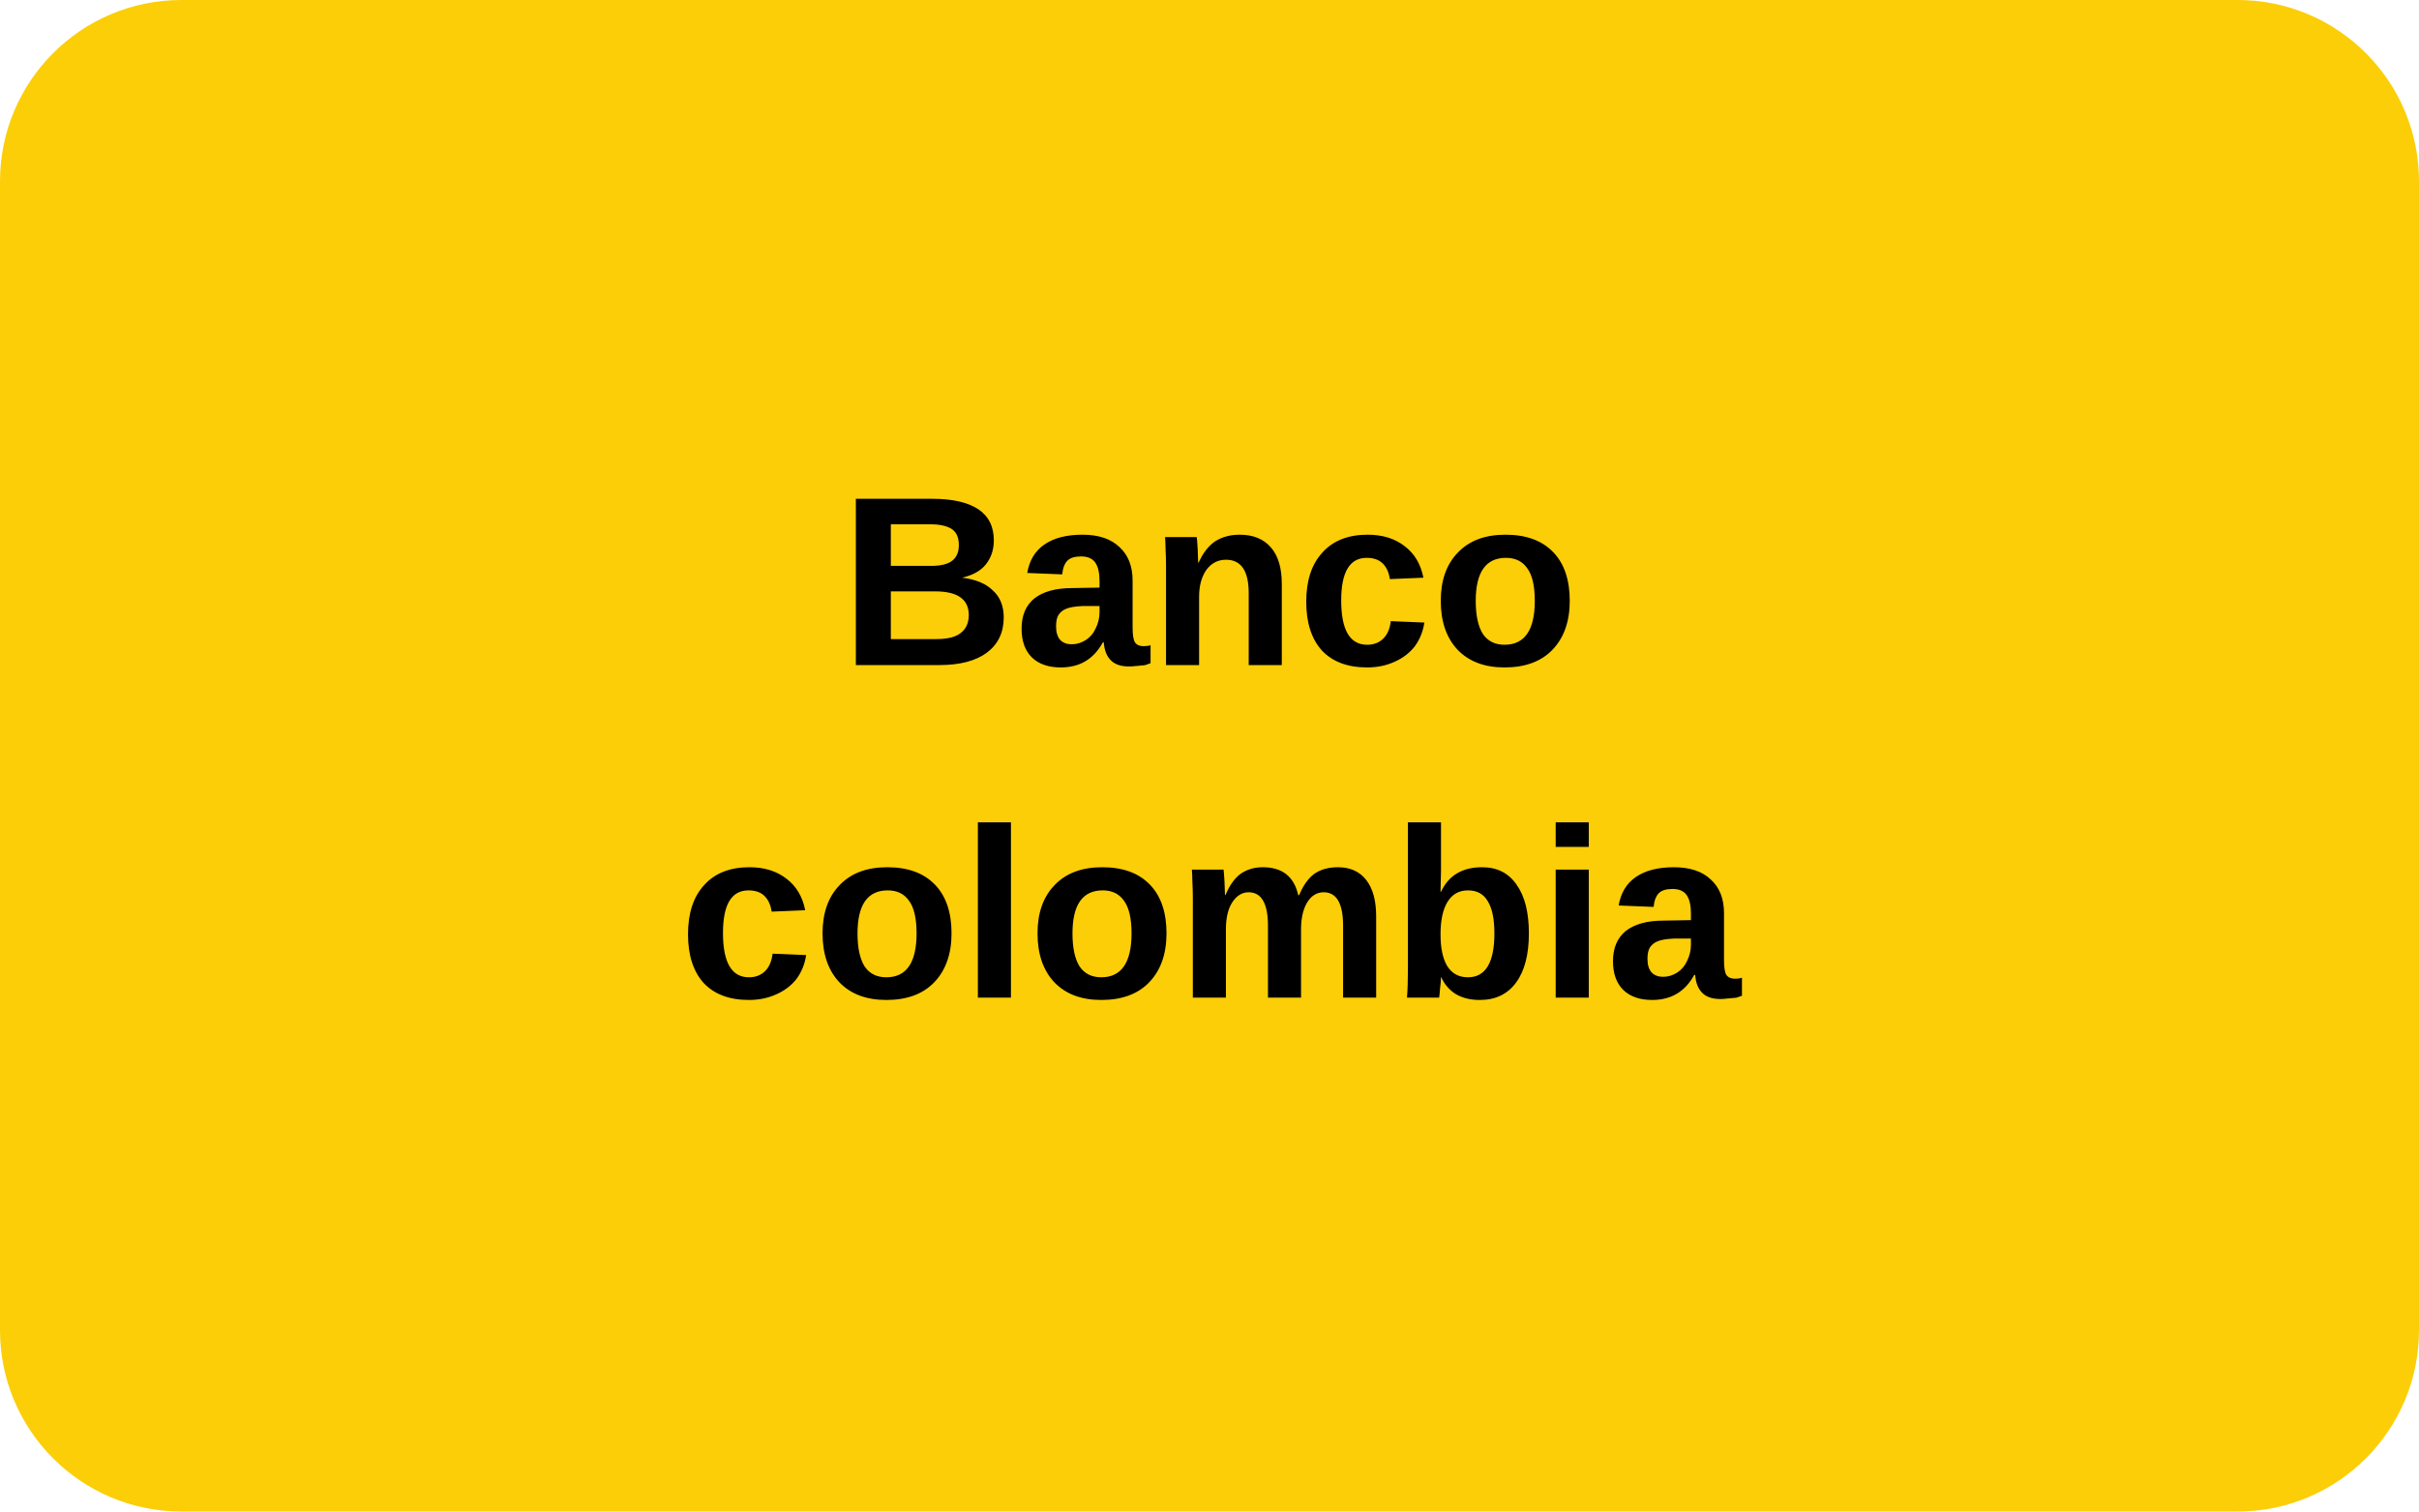
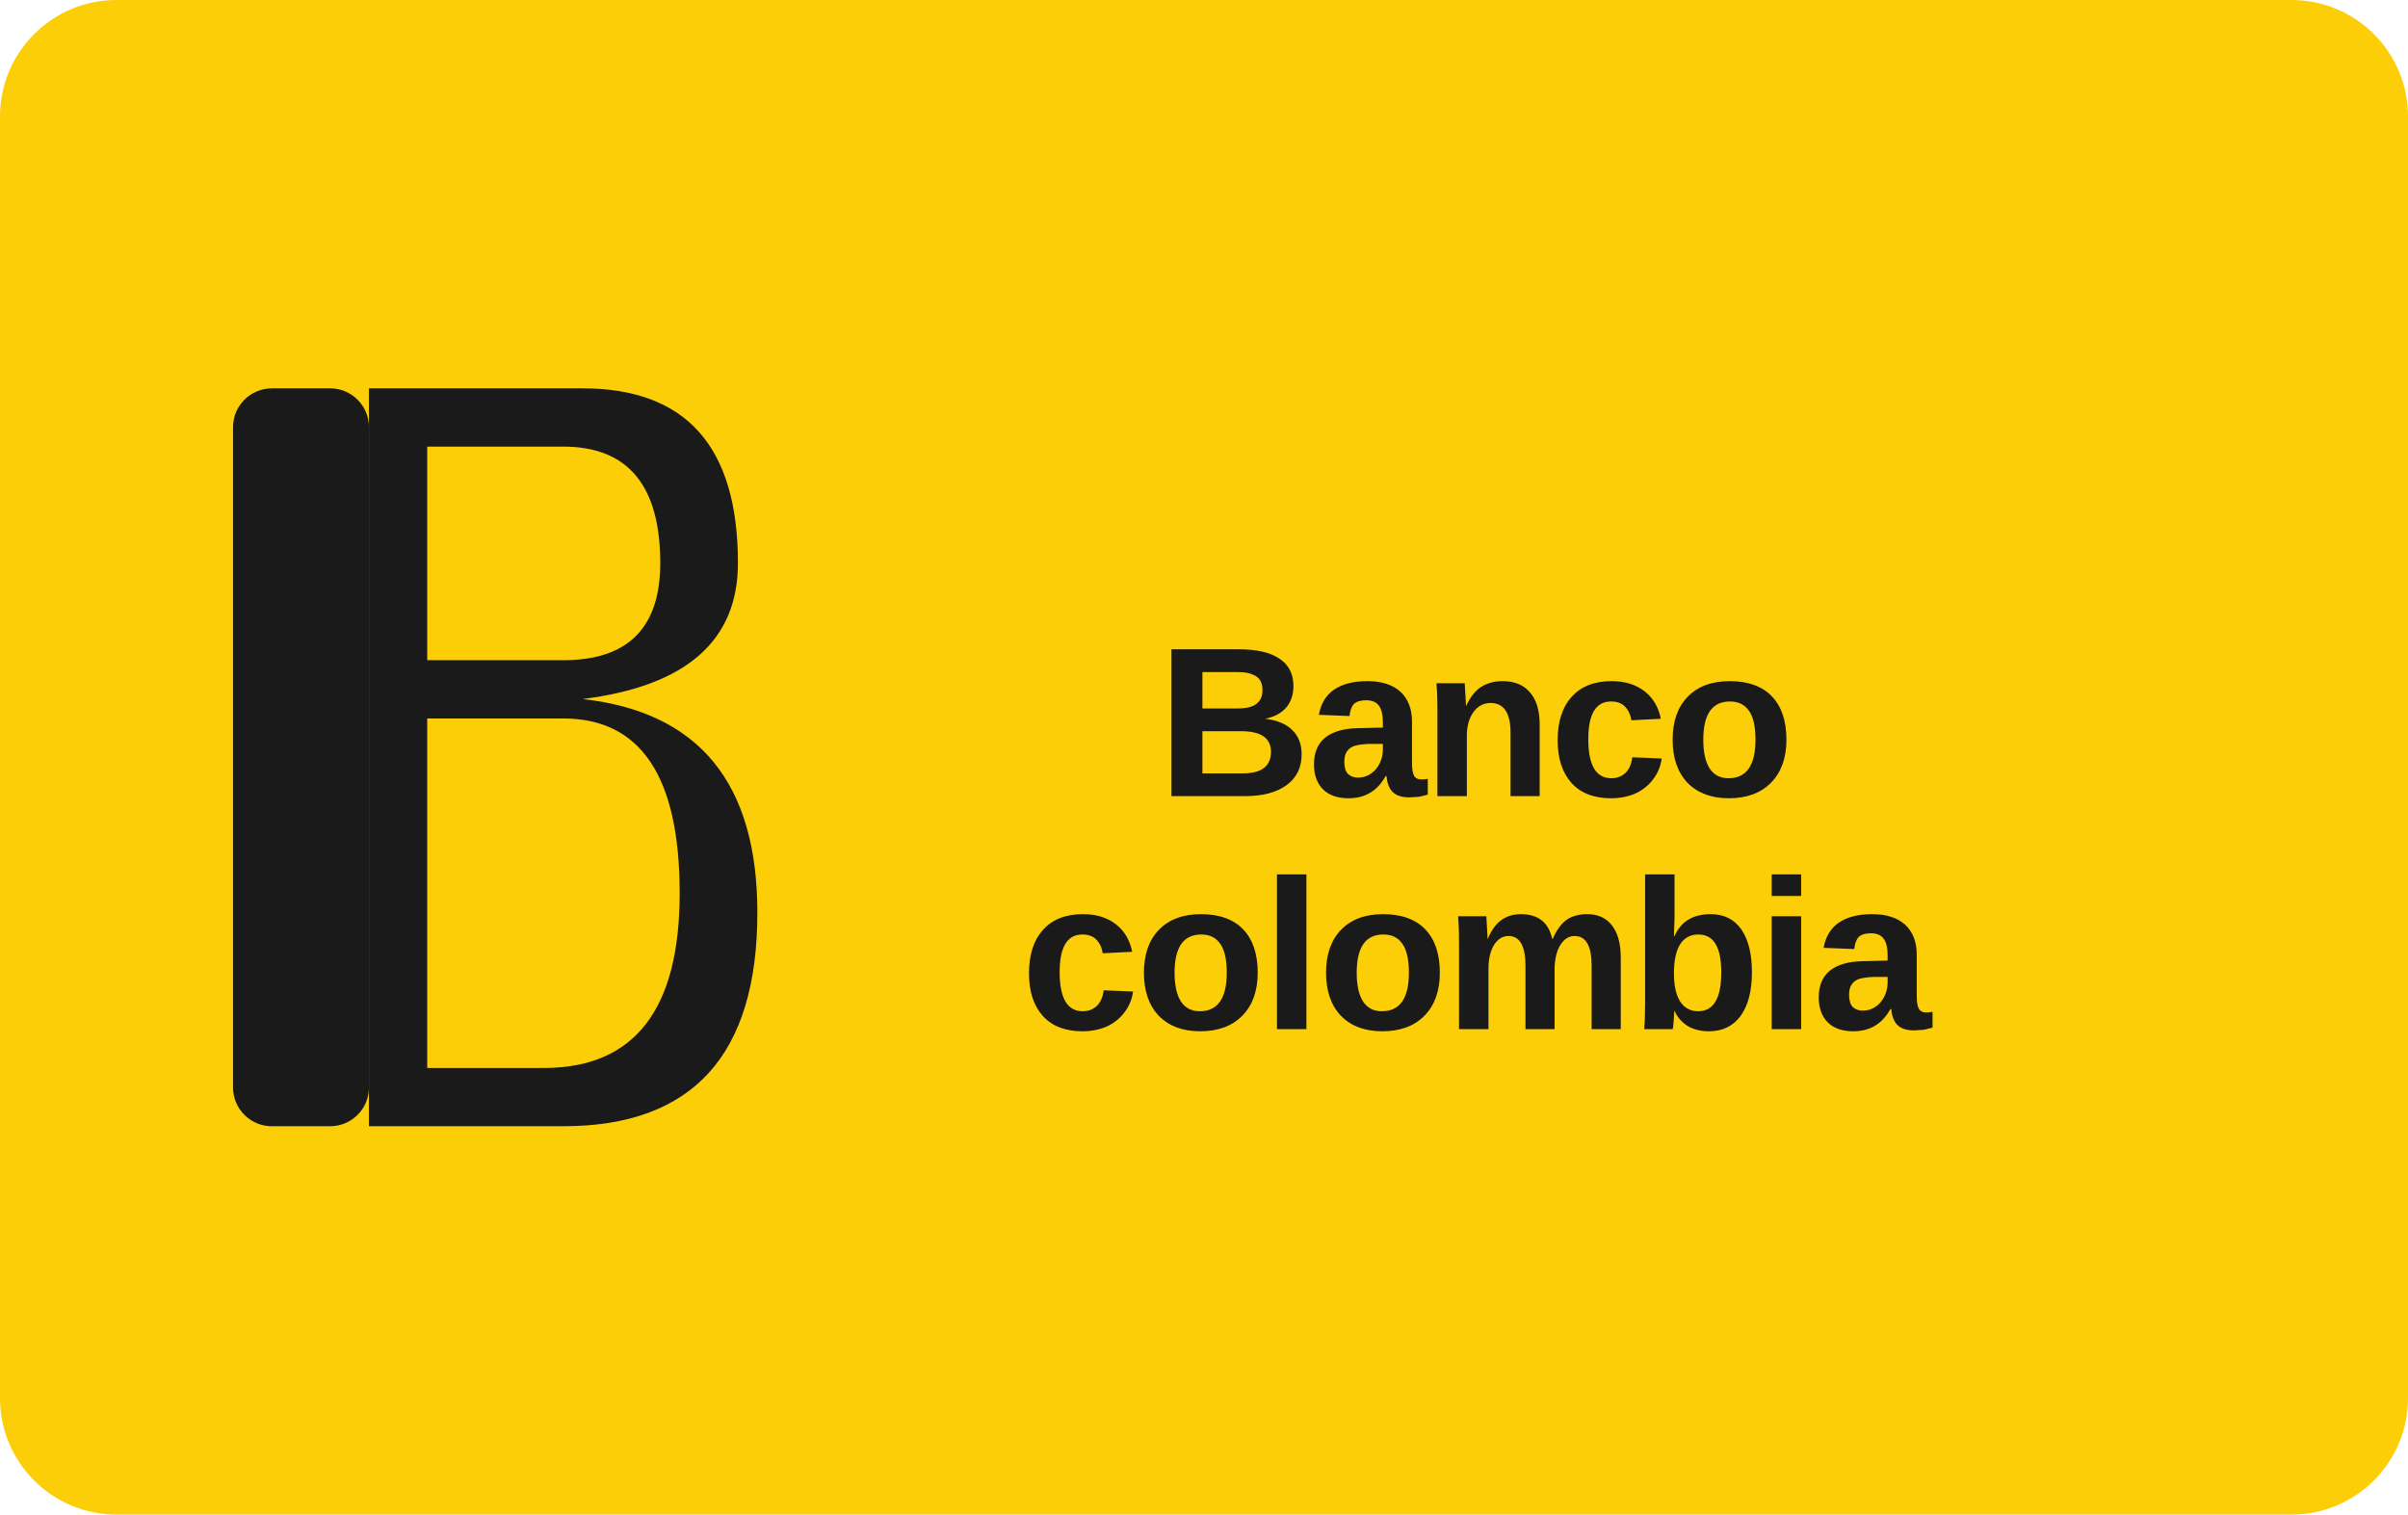
- <svg xmlns="http://www.w3.org/2000/svg" viewBox="0 0 80 50" role="img" aria-label="Bancolombia">
-   <rect width="80" height="50" rx="6" fill="#FBCE07" />
-   <text x="40" y="22" font-family="Arial,sans-serif" font-size="8" font-weight="700" fill="#000" text-anchor="middle">Banco</text>
-   <text x="40" y="33" font-family="Arial,sans-serif" font-size="8" font-weight="700" fill="#000" text-anchor="middle">colombia</text>
+ <svg xmlns="http://www.w3.org/2000/svg" viewBox="0 0 124 78">
+   <rect width="124" height="78" rx="6" fill="#FBCE07" />
+   <rect x="12" y="20" width="7" height="38" rx="2" fill="#1a1a1a" />
+   <path d="M19 20 L30 20 Q38 20 38 29 Q38 35 30 36 Q39 37 39 47 Q39 58 29 58 L19 58 Z" fill="#1a1a1a" />
+   <path d="M22 23 L29 23 Q34 23 34 29 Q34 34 29 34 L22 34 Z" fill="#FBCE07" />
+   <path d="M22 37 L29 37 Q35 37 35 46 Q35 55 28 55 L22 55 Z" fill="#FBCE07" />
+   <text x="76" y="41" font-family="Arial, Helvetica, sans-serif" font-size="11" font-weight="800" fill="#1a1a1a" text-anchor="middle" letter-spacing="-0.2">Banco</text>
+   <text x="76" y="53" font-family="Arial, Helvetica, sans-serif" font-size="11" font-weight="800" fill="#1a1a1a" text-anchor="middle" letter-spacing="-0.2">colombia</text>
</svg>
